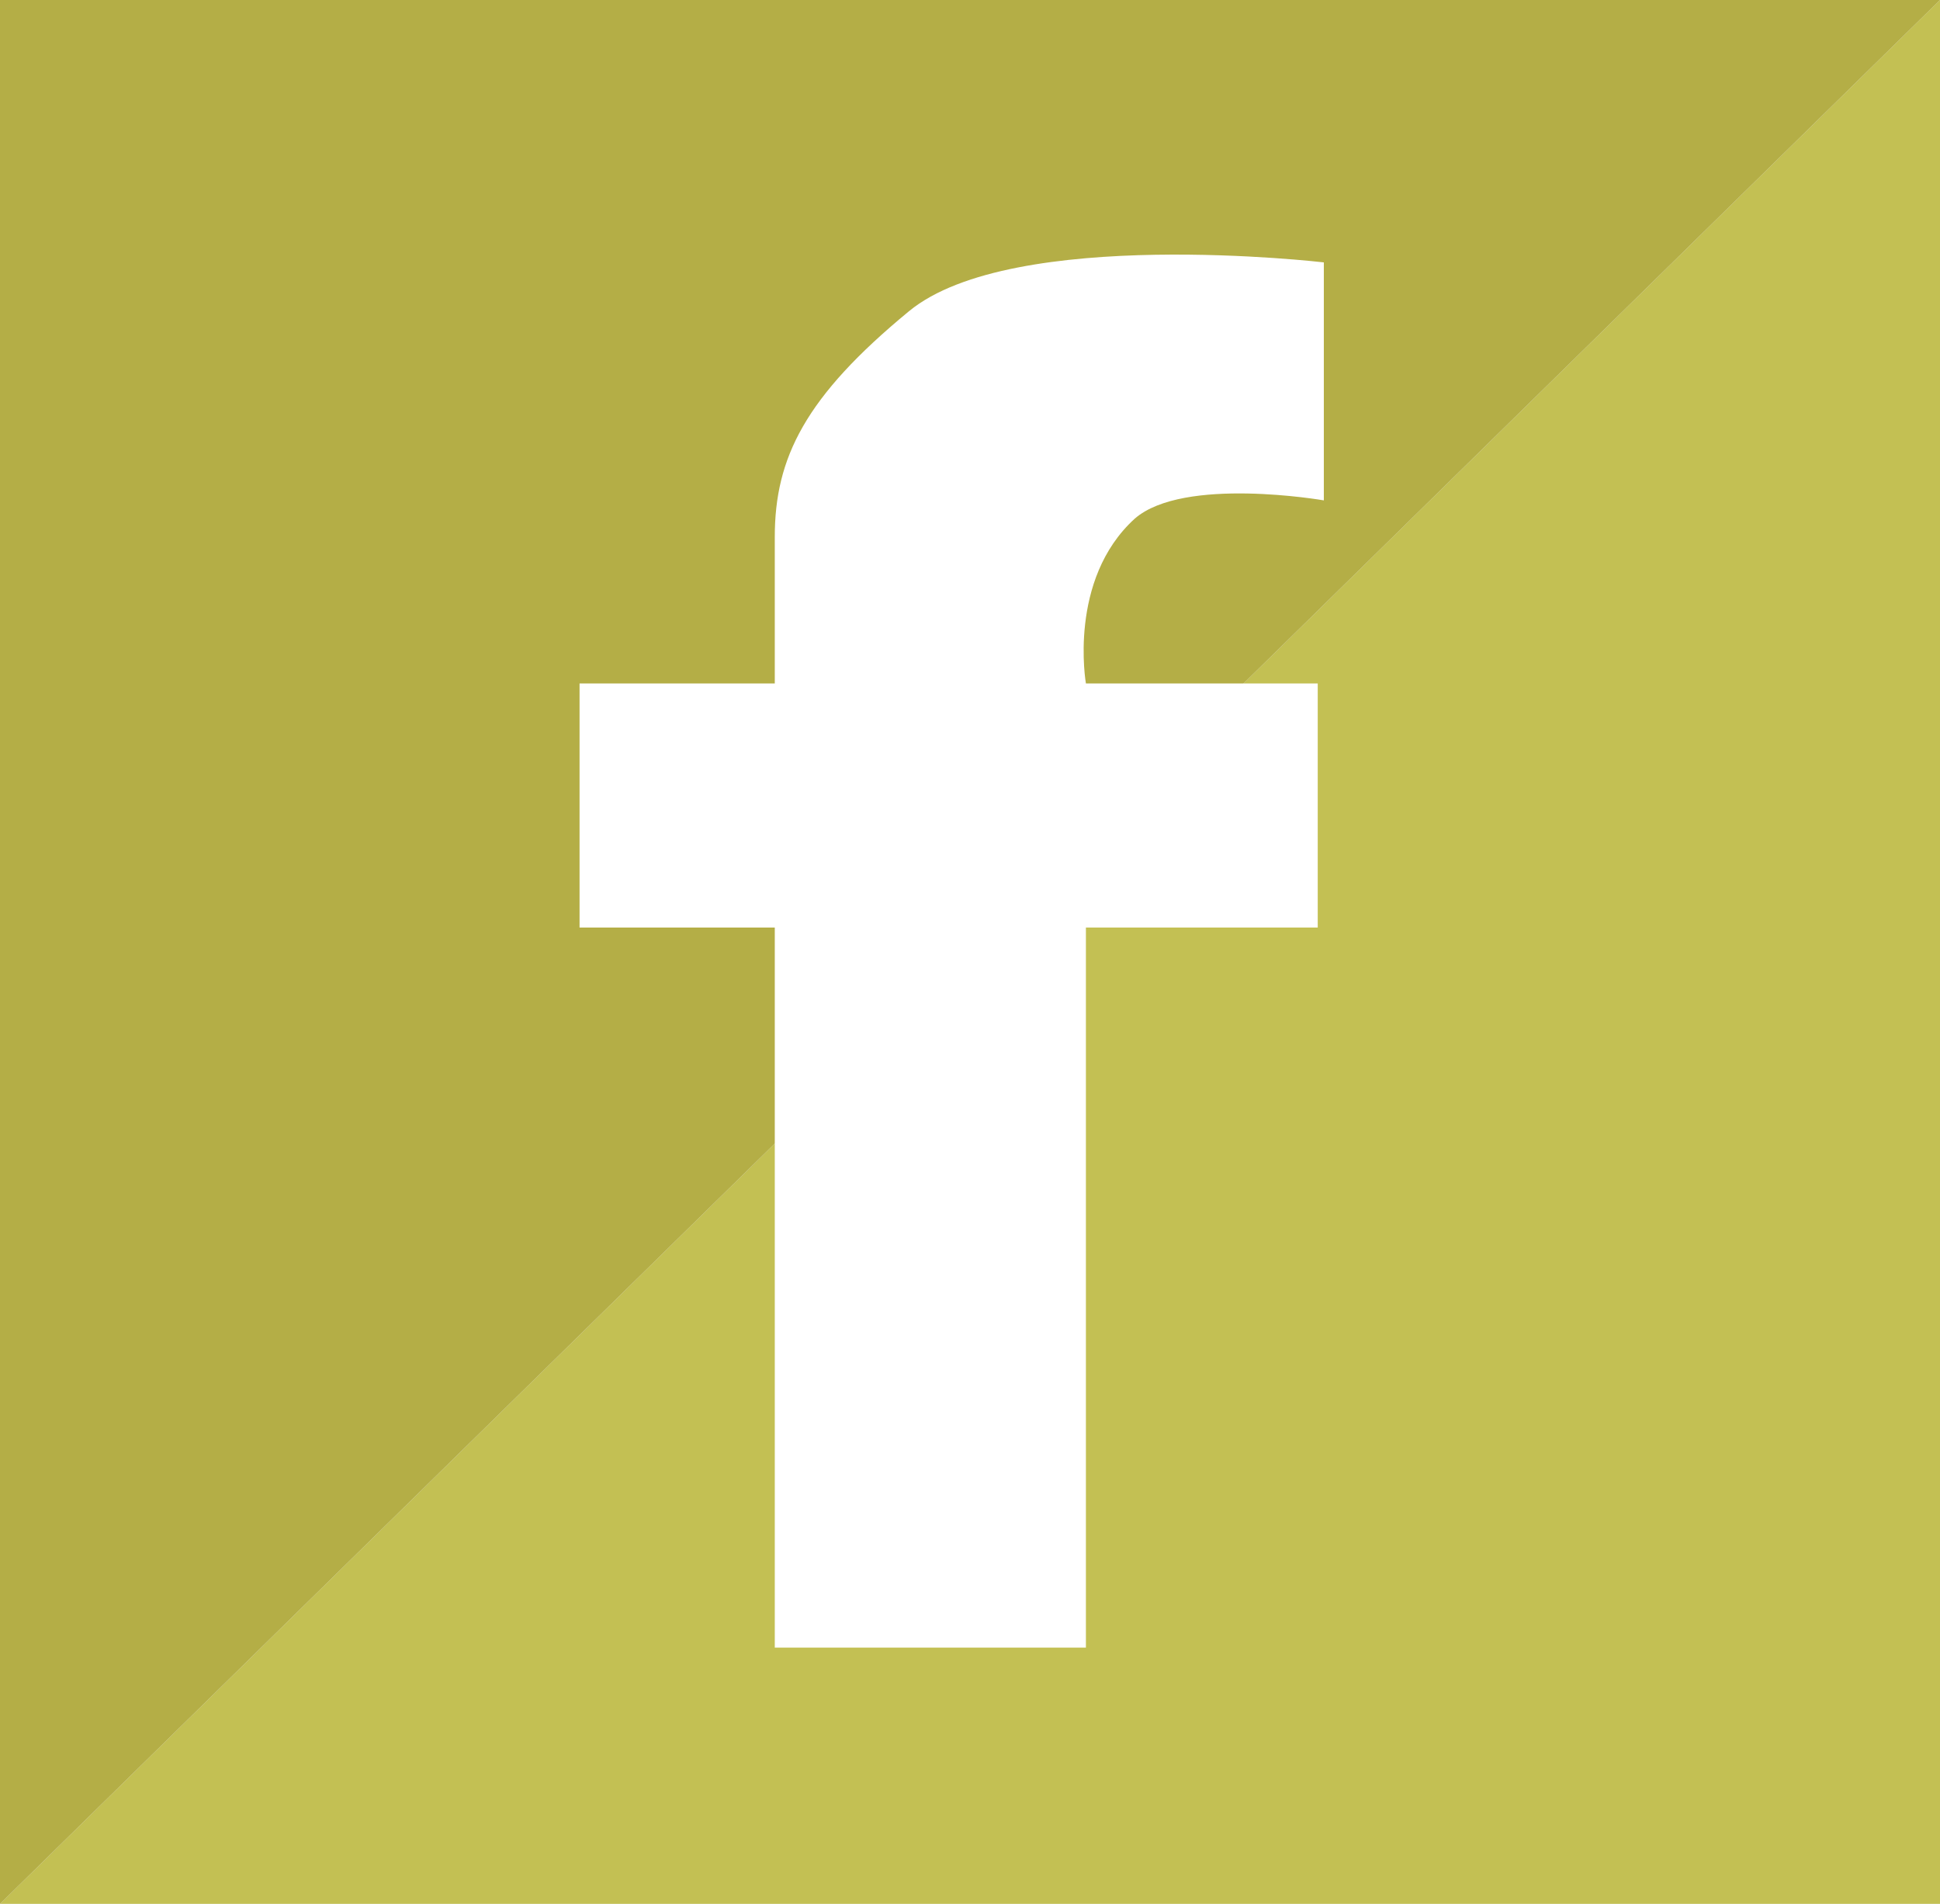
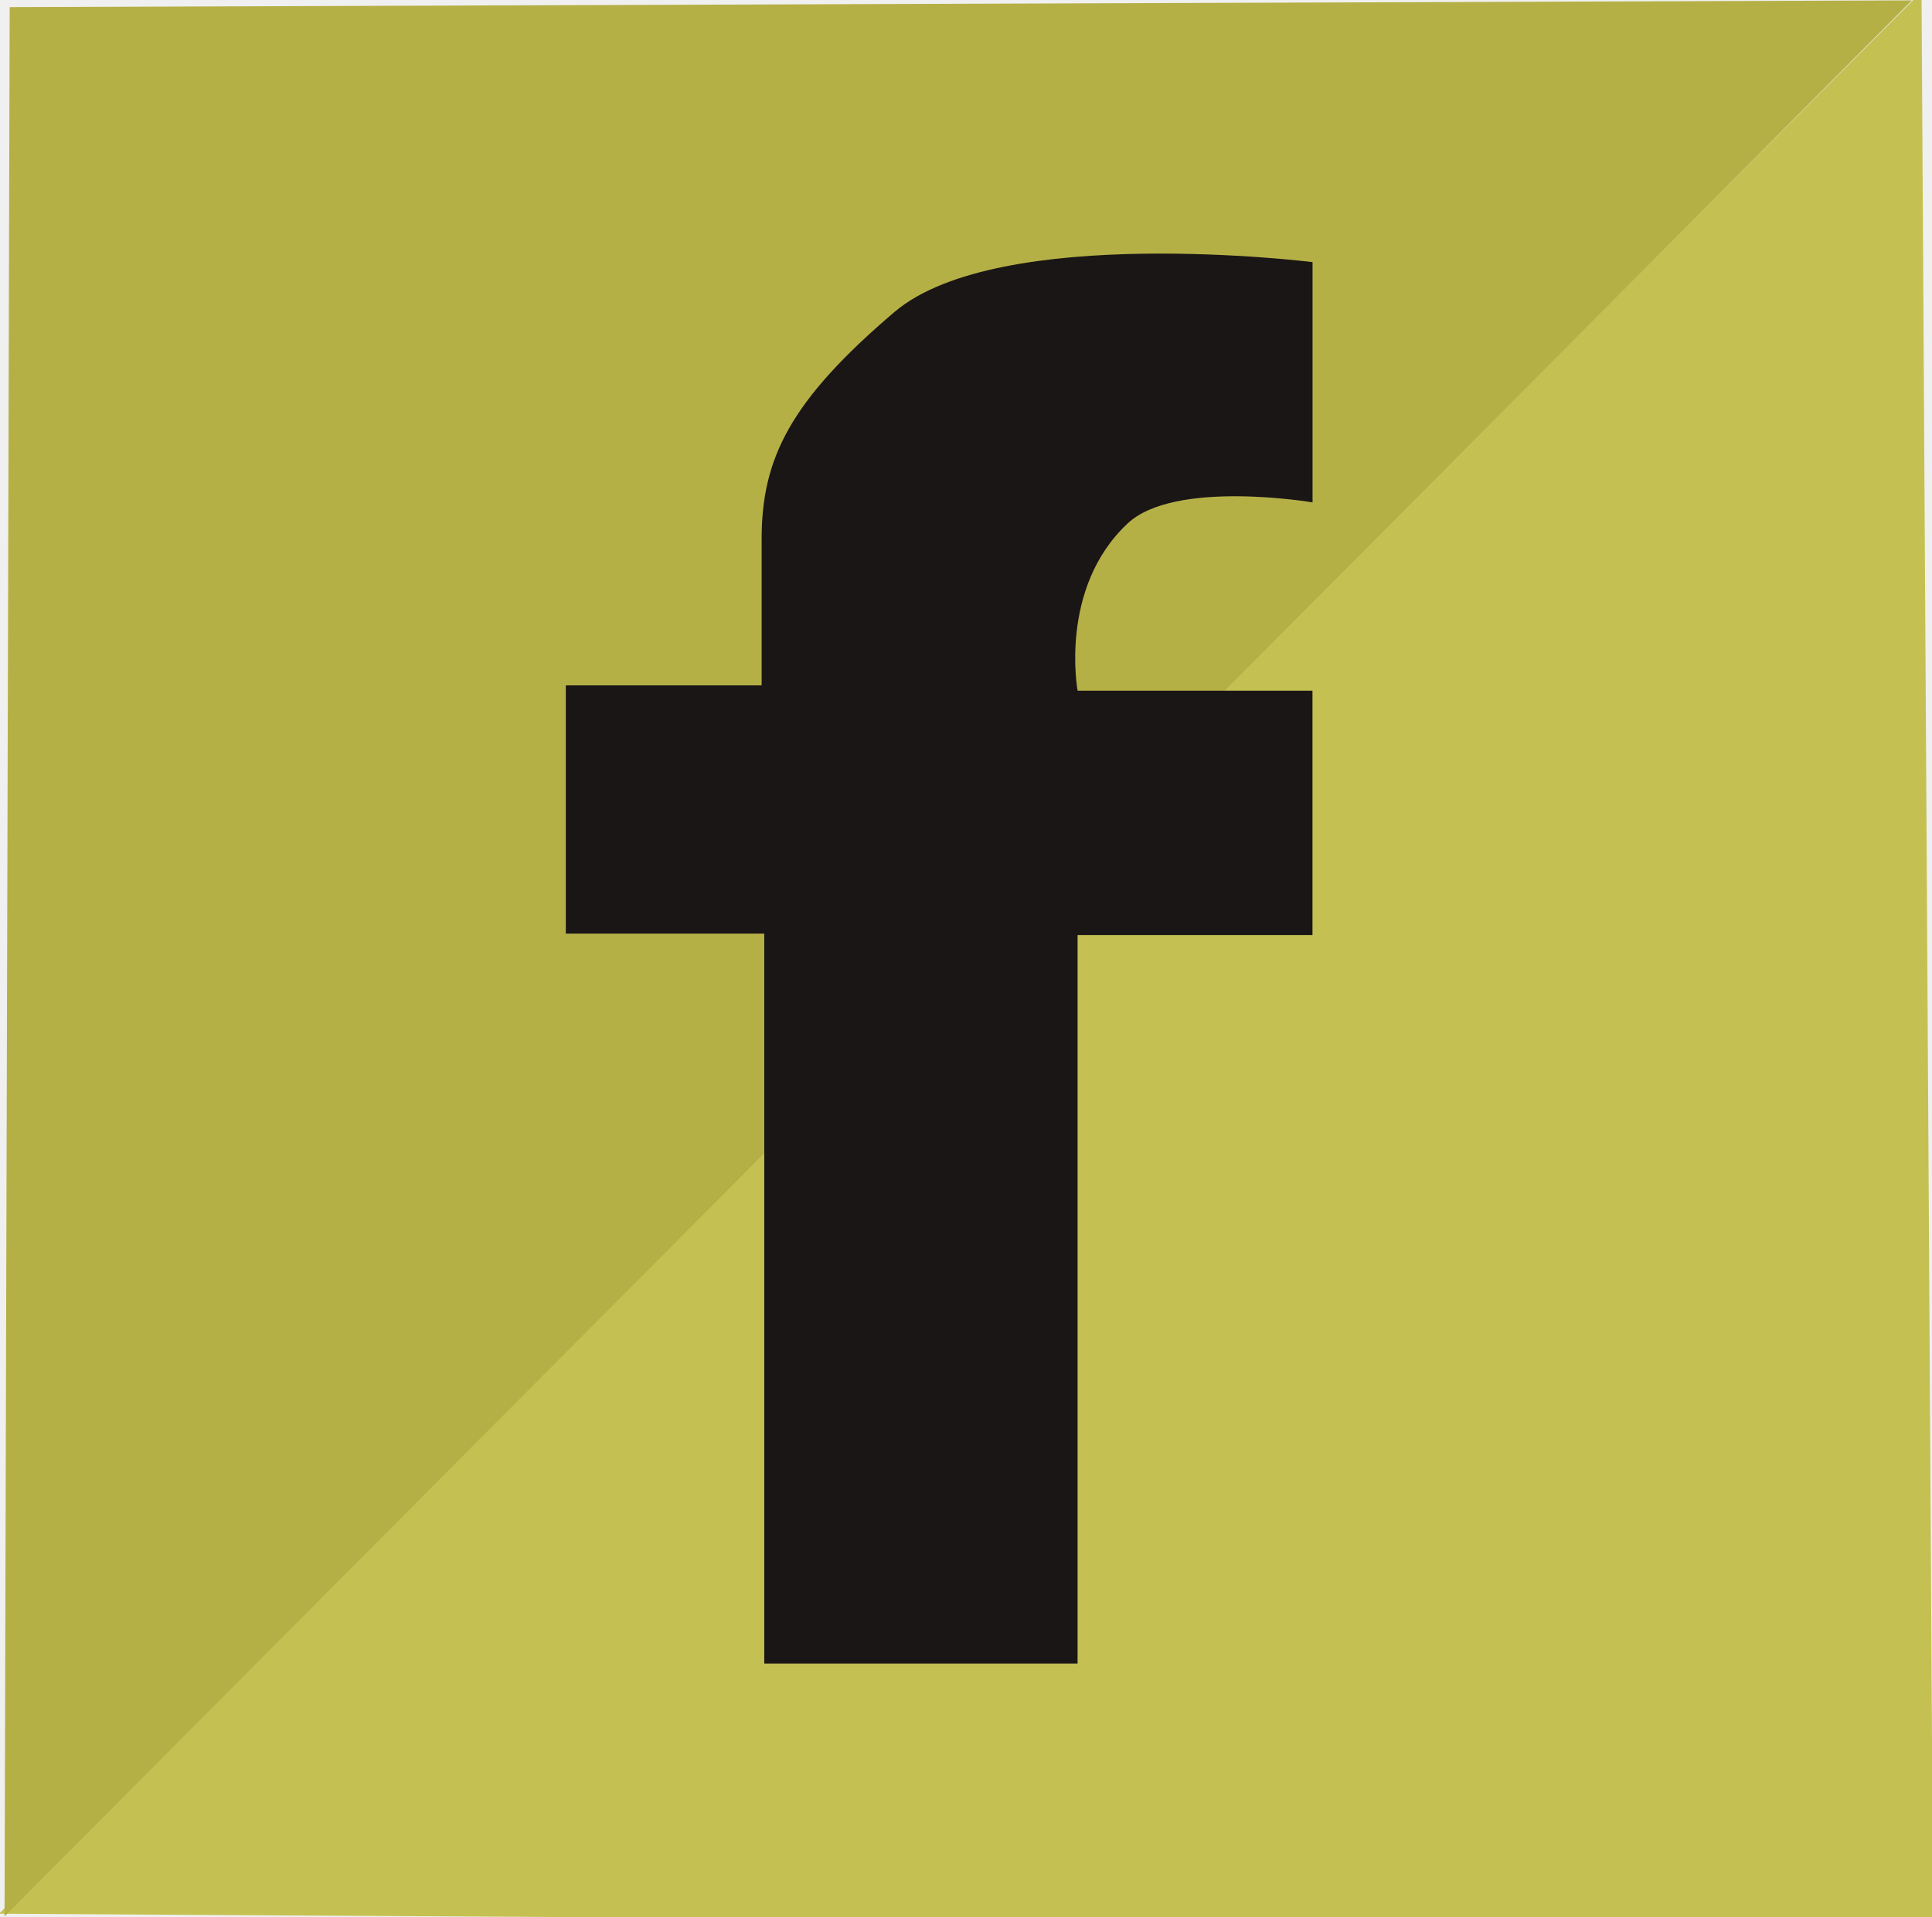
- <svg xmlns="http://www.w3.org/2000/svg" version="1.1" id="Layer_1" x="0px" y="0px" viewBox="0 0 31.8 31.2" enable-background="new 0 0 31.8 31.2" xml:space="preserve" width="100%" height="100%" class="svg-fb">
-   <polygon fill="#C3C053" points="31.8,0 31.8,31.2 0,31.2 " />
-   <polygon fill="#B4AE46" points="31.8,0 0,0 0,31.2 " />
-   <path fill="#FFFFFF" d="M21.7,8.2V4.3c0,0-5.1-0.6-6.8,0.8c-1.7,1.4-2.2,2.4-2.2,3.7c0,1.3,0,2.4,0,2.4H9.5v4h3.2V27h5.1V15.2h3.8  v-4h-3.8c0,0-0.3-1.7,0.8-2.7C19.4,7.8,21.7,8.2,21.7,8.2z" />
+ <svg xmlns="http://www.w3.org/2000/svg" version="1.1" id="Layer_1" x="0px" y="0px" width="26.361px" height="26.156px" viewBox="0 0 26.361 26.156" enable-background="new 0 0 26.361 26.156" xml:space="preserve">
+   <g>
+     <polygon fill="#C4C152" points="26.218,-0.114 26.376,26.273 -0.013,26.116  " />
+     <polygon fill="#B5B046" points="26.087,0.005 0.132,0.097 0.062,26.153  " />
+     <path fill="#1A1616" d="M17.909,6.856V3.577c0,0-4.272-0.532-5.703,0.679c-1.423,1.212-1.814,1.997-1.814,3.1   c0,1.107,0,1.997,0,1.997H7.72v3.388h2.708v9.961h4.275v-9.942h3.205V9.425h-3.205c0,0-0.258-1.396,0.678-2.277   C16.023,6.536,17.909,6.856,17.909,6.856z" />
+   </g>
</svg>
